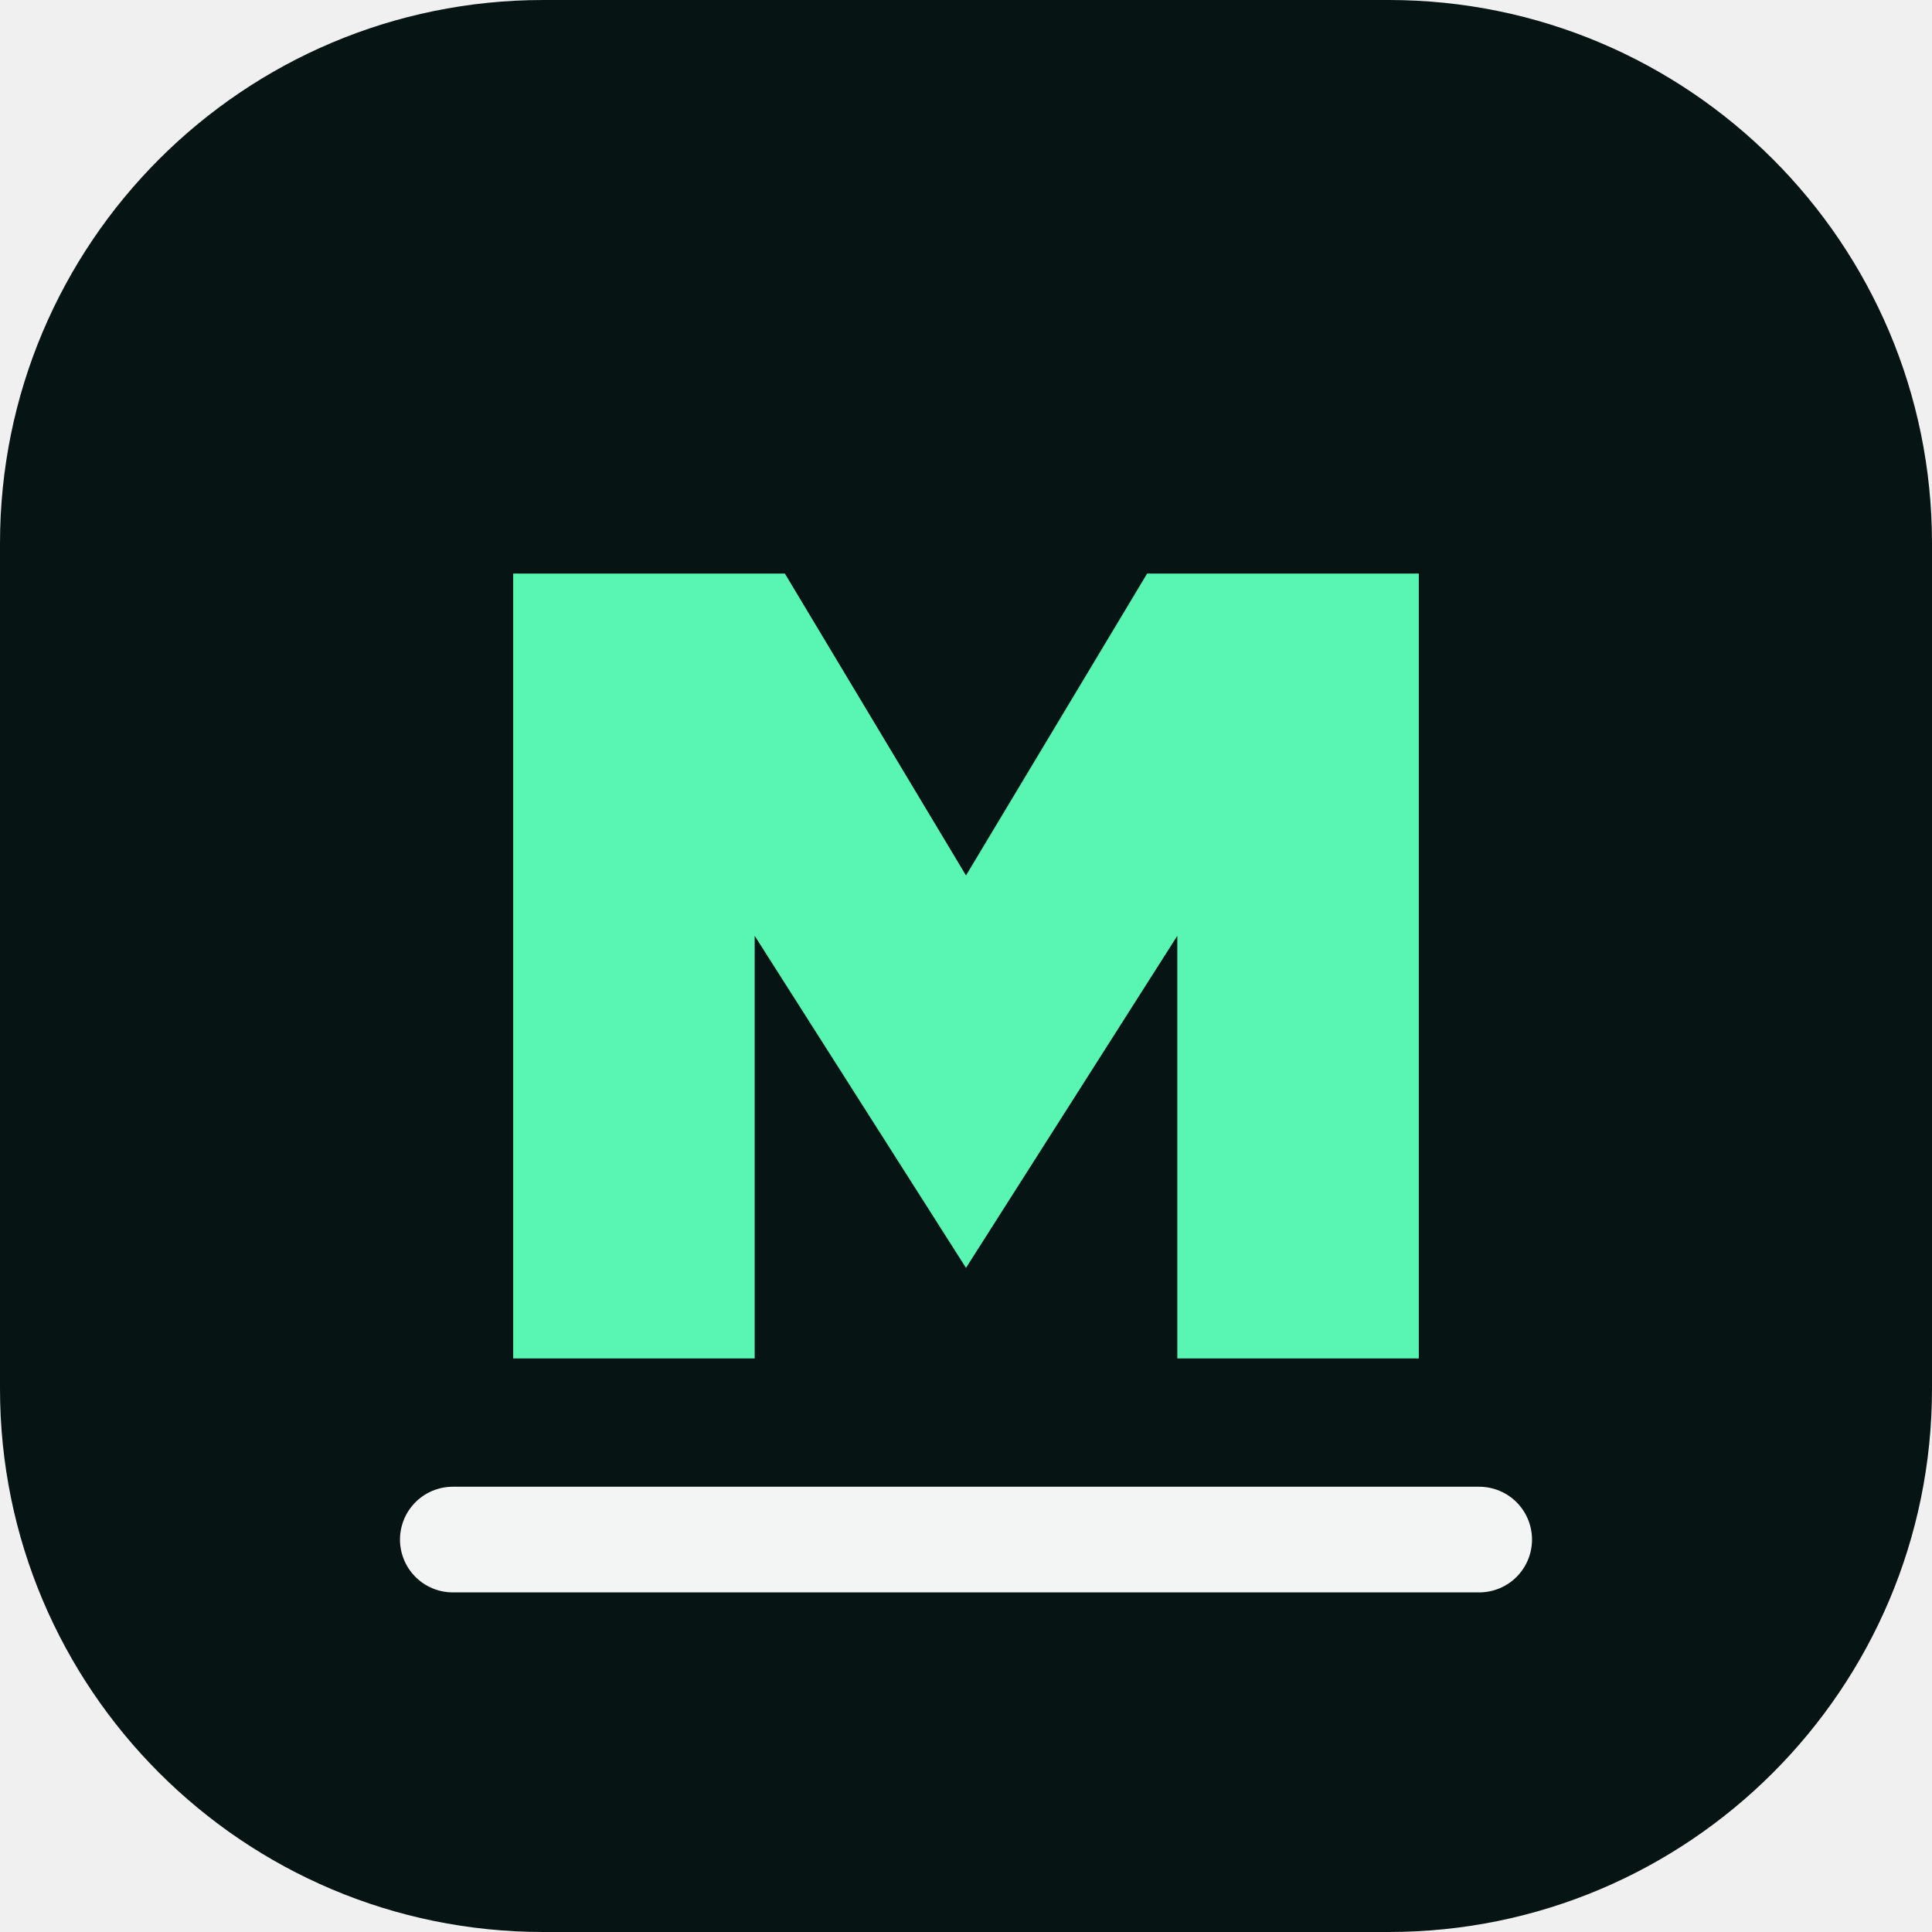
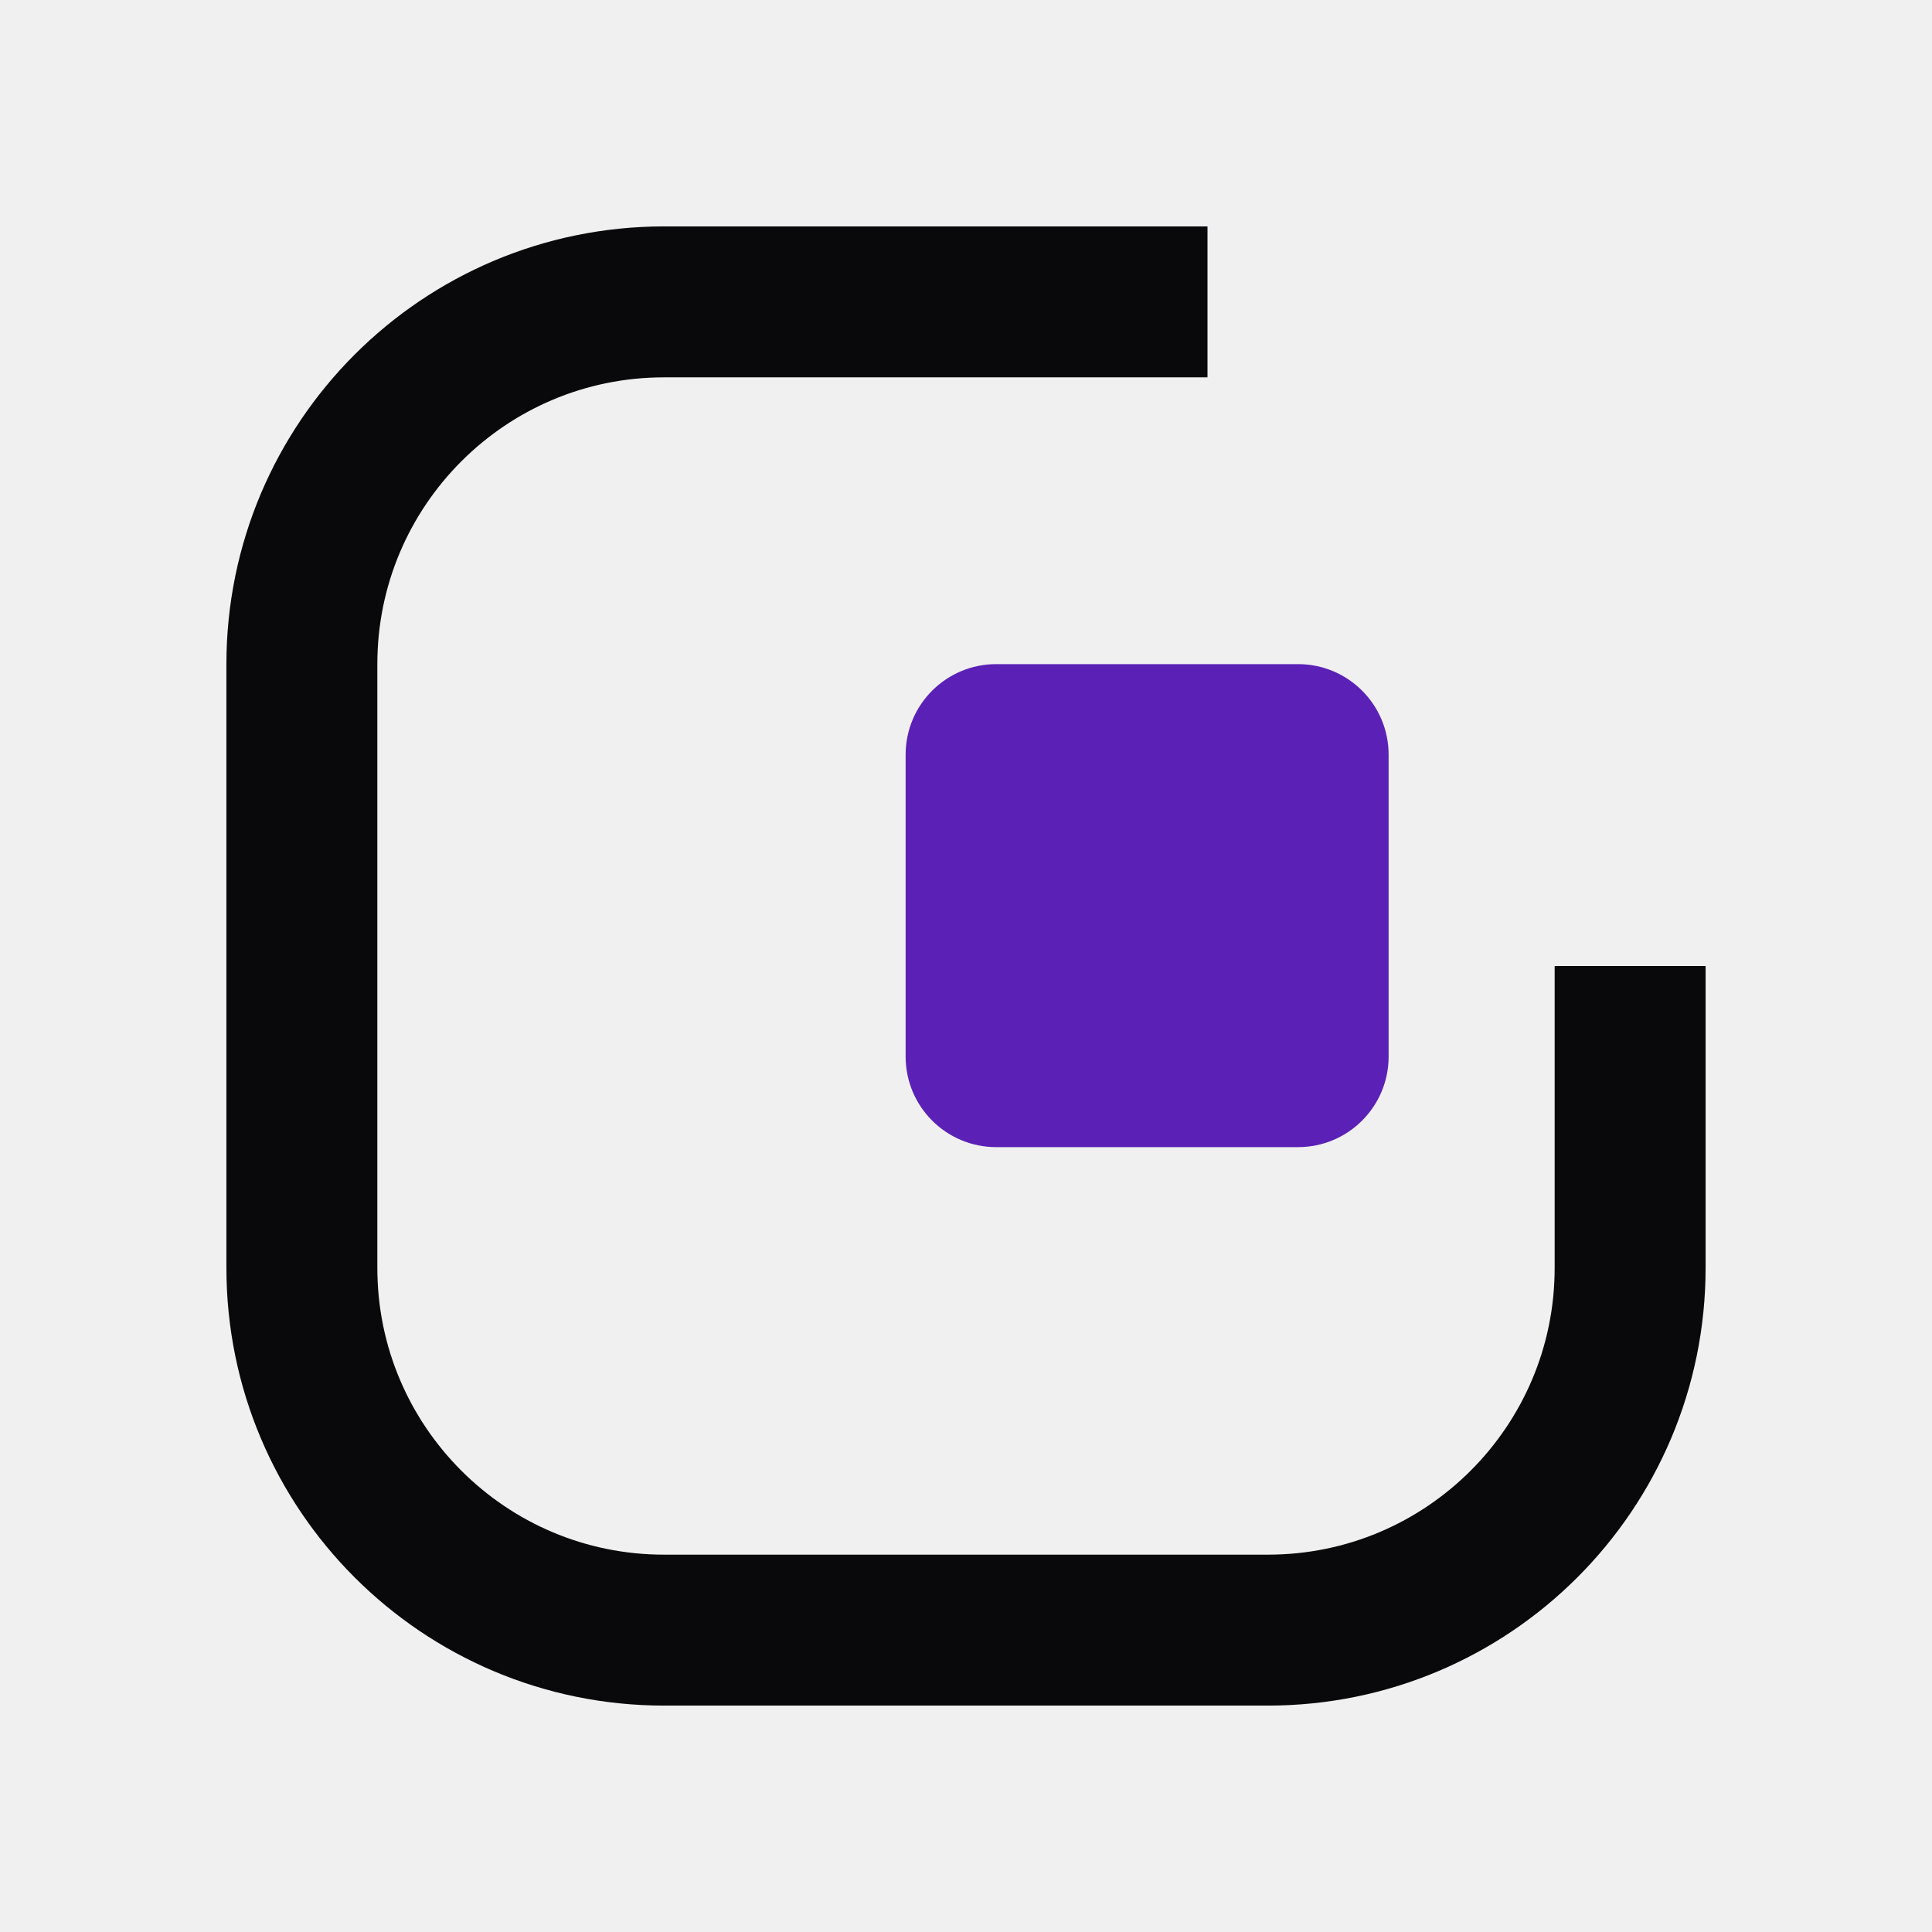
- <svg xmlns="http://www.w3.org/2000/svg" viewBox="0 0 64 64">
-   <defs>
-     <linearGradient id="g" x1="8" y1="8" x2="56" y2="56">
-       <stop stop-color="#59F5B2" />
-       <stop offset="1" stop-color="#16D7A0" />
-     </linearGradient>
-   </defs>
-   <rect width="64" height="64" rx="18" fill="#061513" />
-   <path d="M17 45V19h9l6 10 6-10h9v26h-8V31l-7 11-7-11v14h-8Z" fill="url(#g)" />
-   <path d="M15 51h34" stroke="#fff" stroke-width="3.5" stroke-linecap="round" opacity=".95" />
+ <svg xmlns="http://www.w3.org/2000/svg" width="32" height="32" viewBox="0 0 32 32" fill="none">
+   <style>
+ .mark{stroke:#09090B}.cell{fill:#5B21B6}
+ @media (prefers-color-scheme:dark){.mark{stroke:#FAFAFA}.cell{fill:#A78BFA}}
+ </style>
+   <path class="mark" d="M20 5H11a6 6 0 0 0-6 6v10a6 6 0 0 0 6 6h10a6 6 0 0 0 6-6v-5" stroke-width="2.5" stroke-linecap="butt" />
+   <rect class="cell" x="15" y="11" width="8" height="8" rx="1.5" />
</svg>
